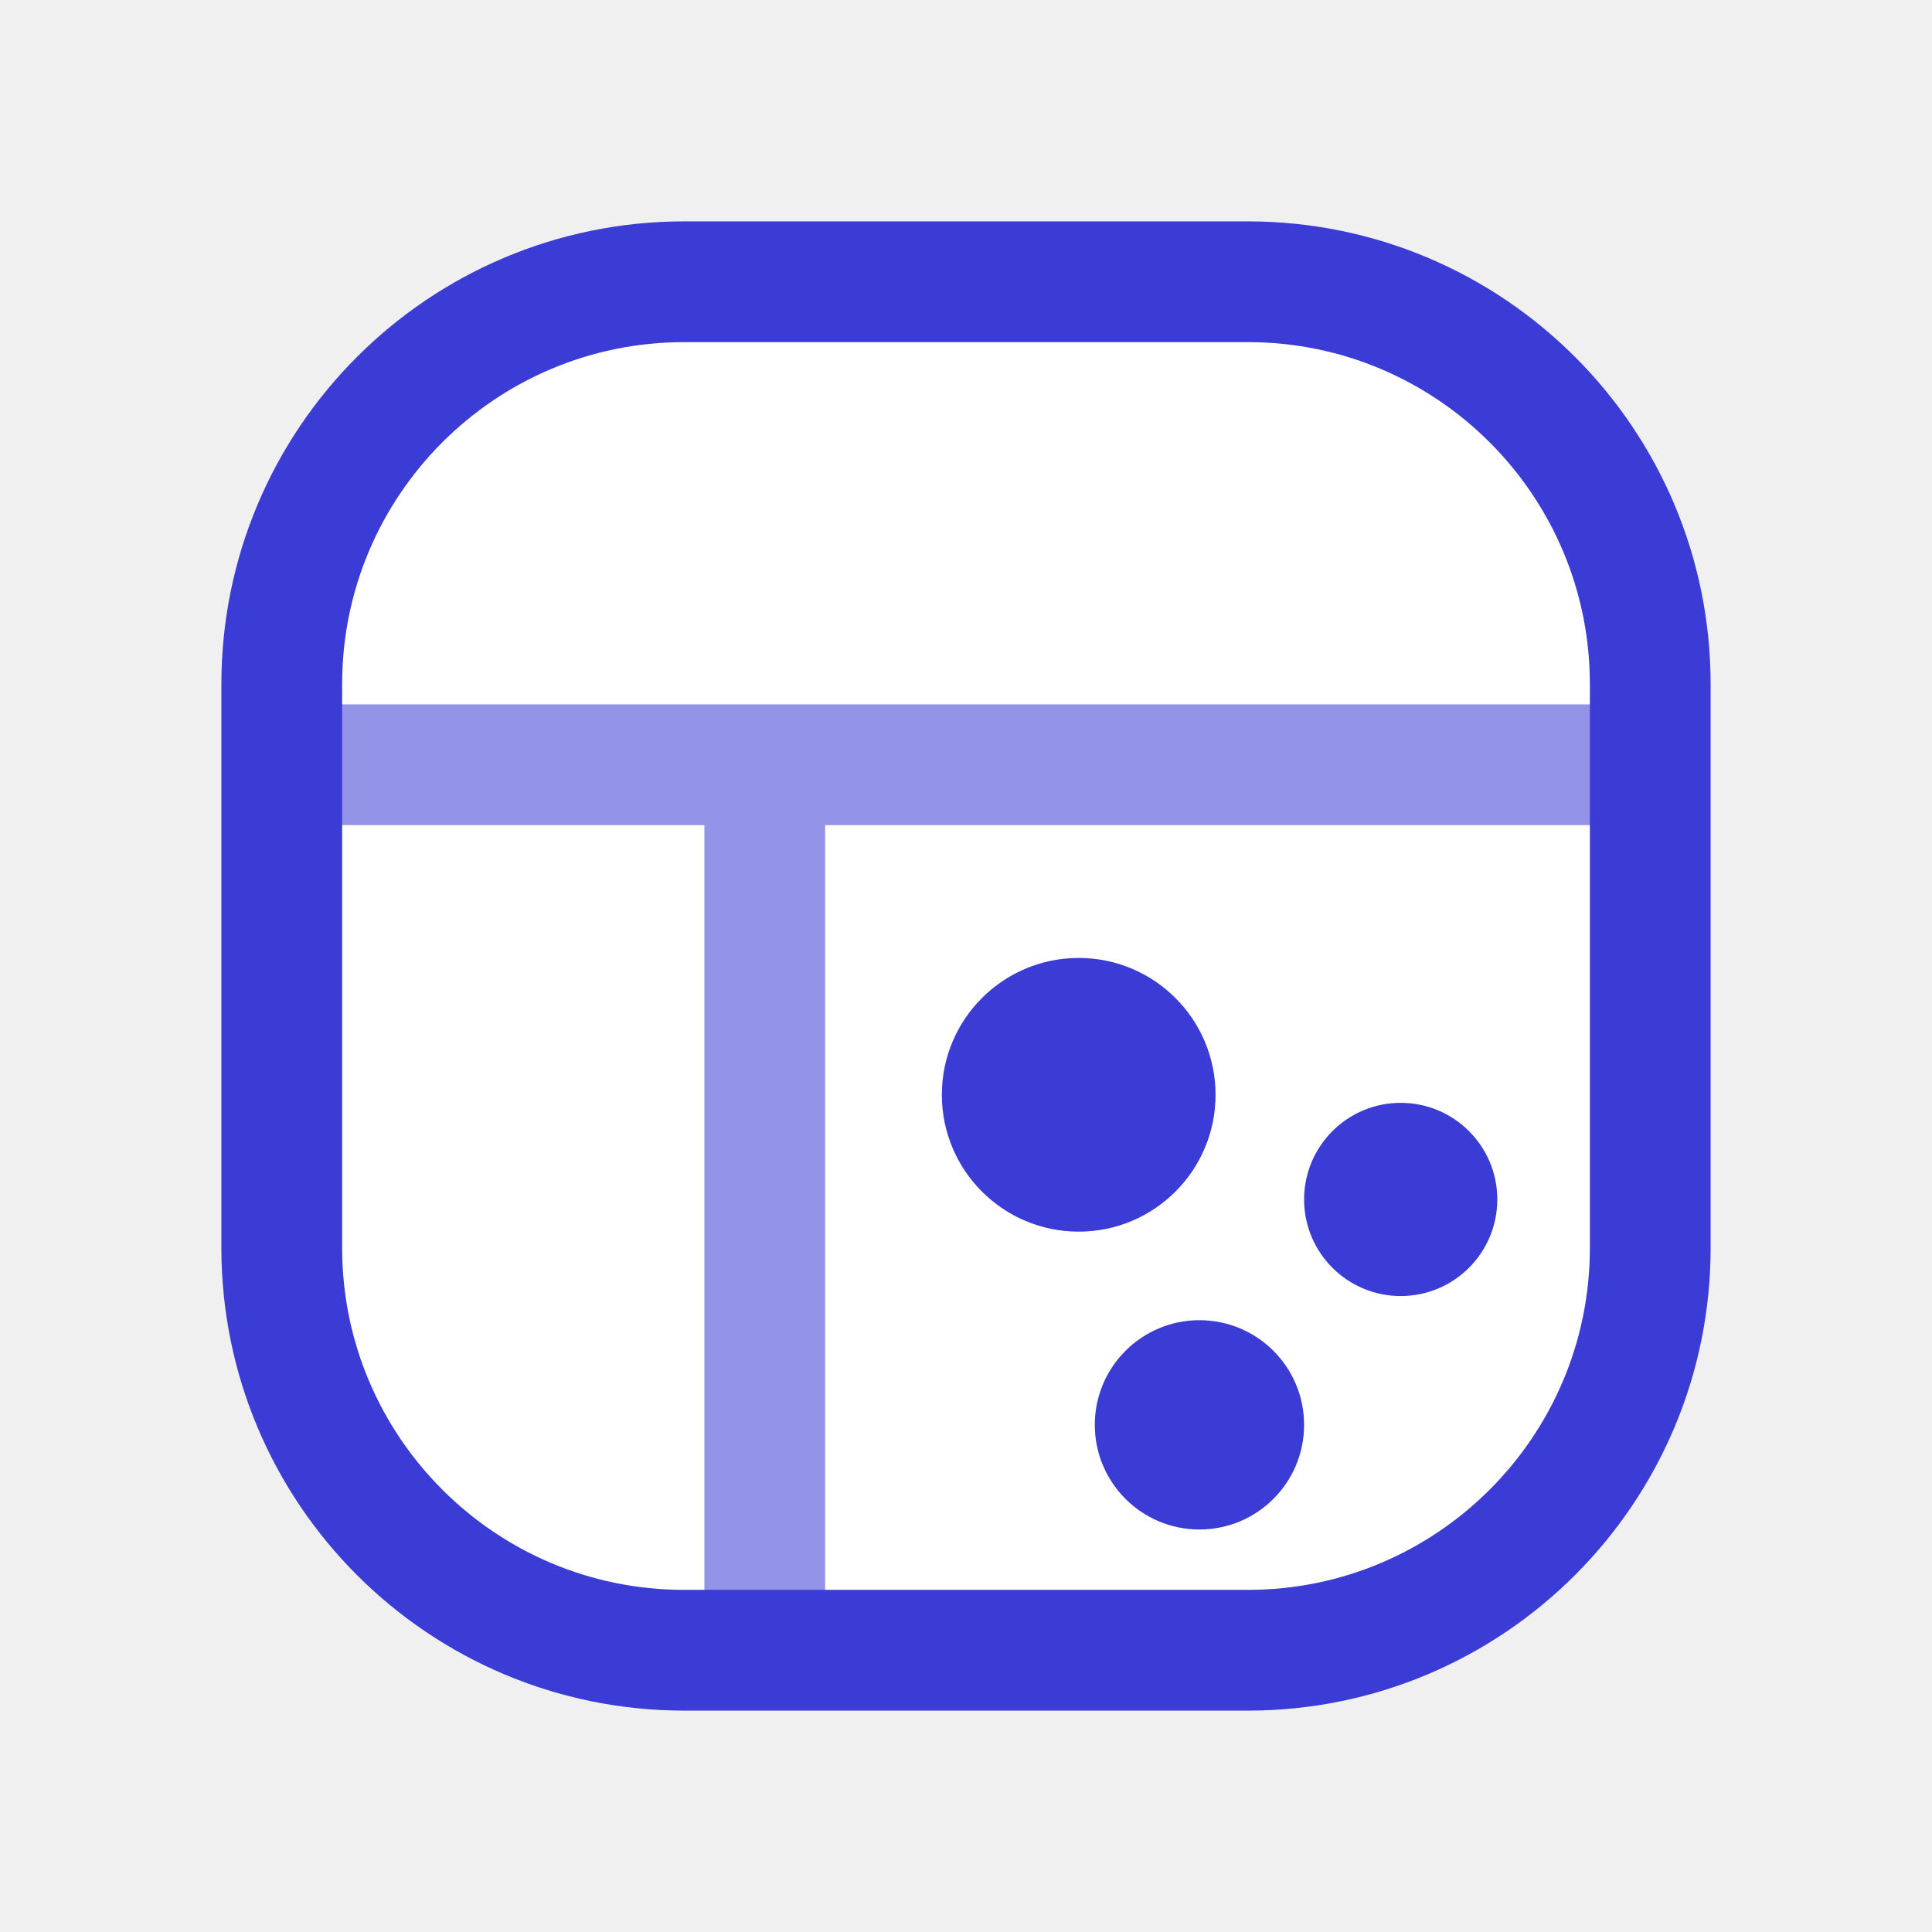
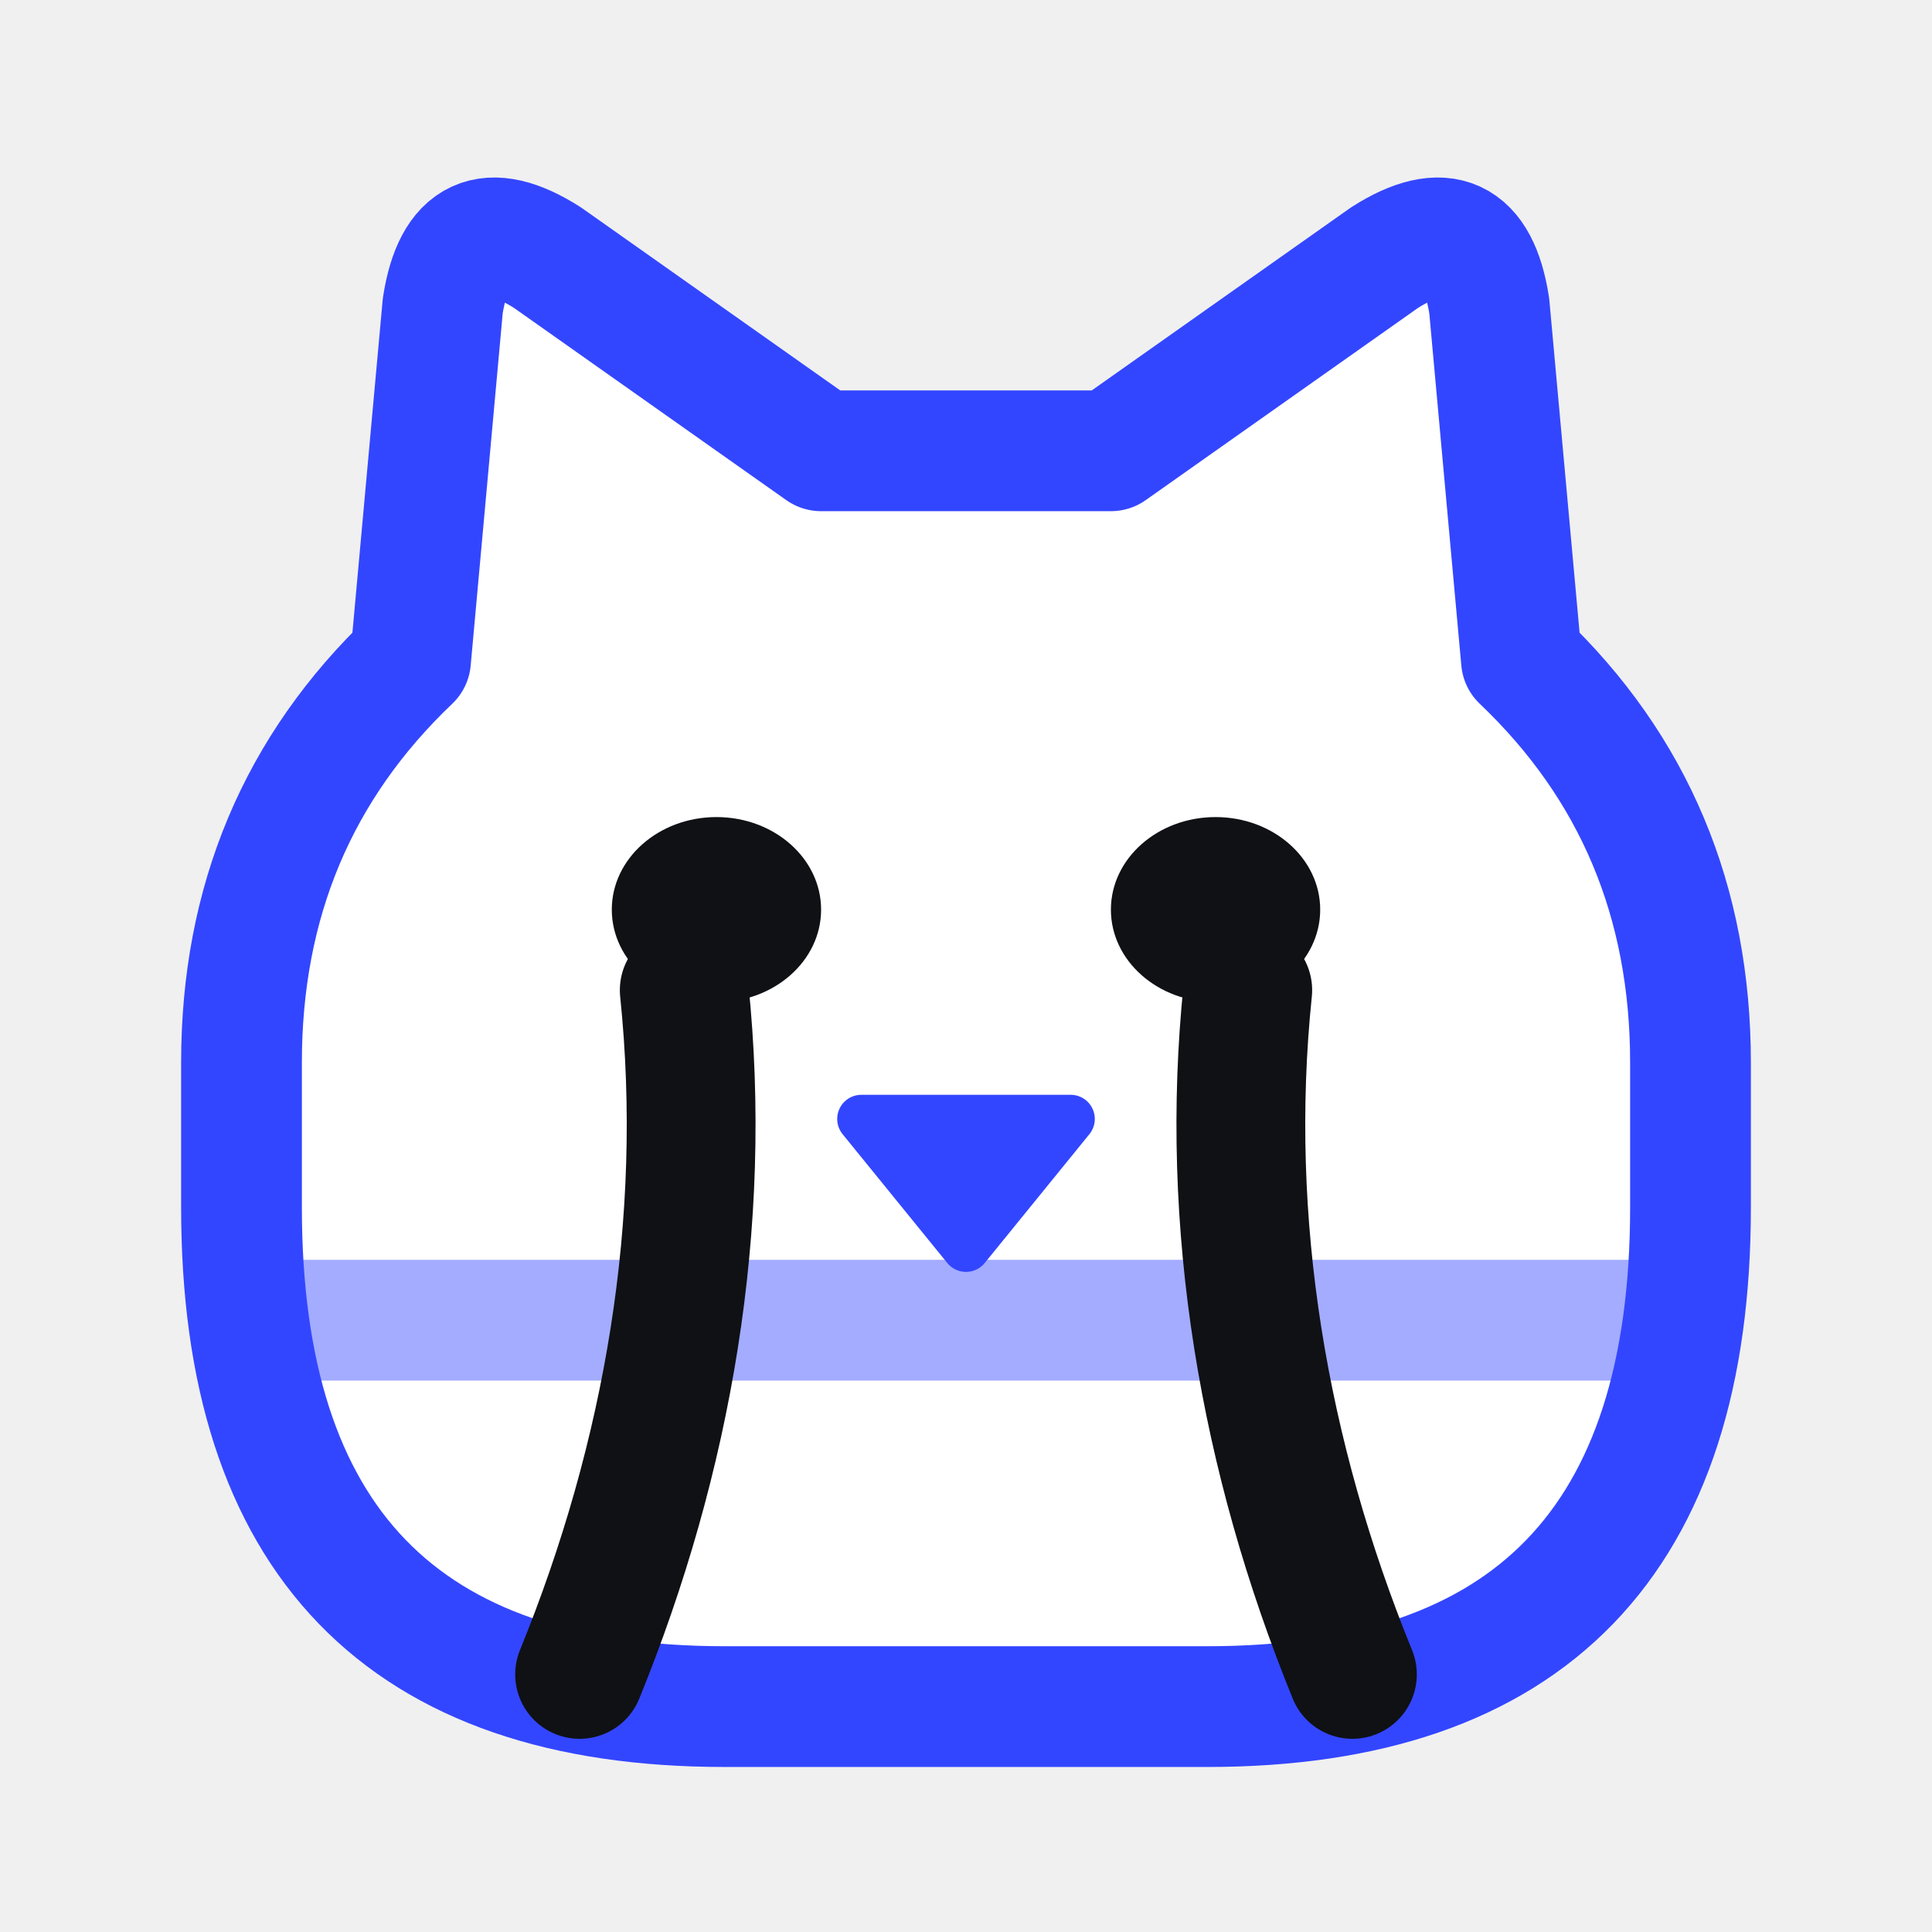
<svg xmlns="http://www.w3.org/2000/svg" viewBox="0 0 24 24" fill="none">
-   <rect x="3.5" y="3.5" width="17" height="17" rx="5" fill="#fff" stroke="#3b3bd6" stroke-width="1.5" />
-   <path d="M3.5 9.5h17M9.5 9.5v11" stroke="#3b3bd6" stroke-width="1.5" opacity=".55" />
-   <circle cx="13.4" cy="13.6" r="1.7" fill="#3b3bd6" />
-   <circle cx="17.4" cy="14.9" r="1.2" fill="#3b3bd6" />
-   <circle cx="14.9" cy="17.7" r="1.3" fill="#3b3bd6" />
+   <path d="M10.2 5.6h3.6l3.4-2.4q1.1-.7 1.3.6l.4 4.4Q21 10.2 21 13.2V15q0 6.2-6 6.2H9q-6 0-6-6.2v-1.8q0-3 2.1-5l.4-4.4q.2-1.3 1.3-.6z" fill="#fff" stroke="#3346ff" stroke-width="1.5" stroke-linejoin="round" />
+   <path d="M3.3 16.4h17.4" stroke="#3346ff" stroke-width="1.5" opacity=".45" />
+   <ellipse cx="8.9" cy="11.3" rx="1.3" ry="1.15" fill="#0f1115" />
+   <ellipse cx="15.1" cy="11.3" rx="1.3" ry="1.15" fill="#0f1115" />
+   <path d="M8.5 12.3c.3 2.9-.2 5.8-1.3 8.5M15.5 12.3c-.3 2.9.2 5.8 1.3 8.5" stroke="#0f1115" stroke-width="1.6" stroke-linecap="round" />
+   <path d="M10.7 13.9h2.6L12 15.5z" fill="#3346ff" stroke="#3346ff" stroke-width=".6" stroke-linejoin="round" />
</svg>
